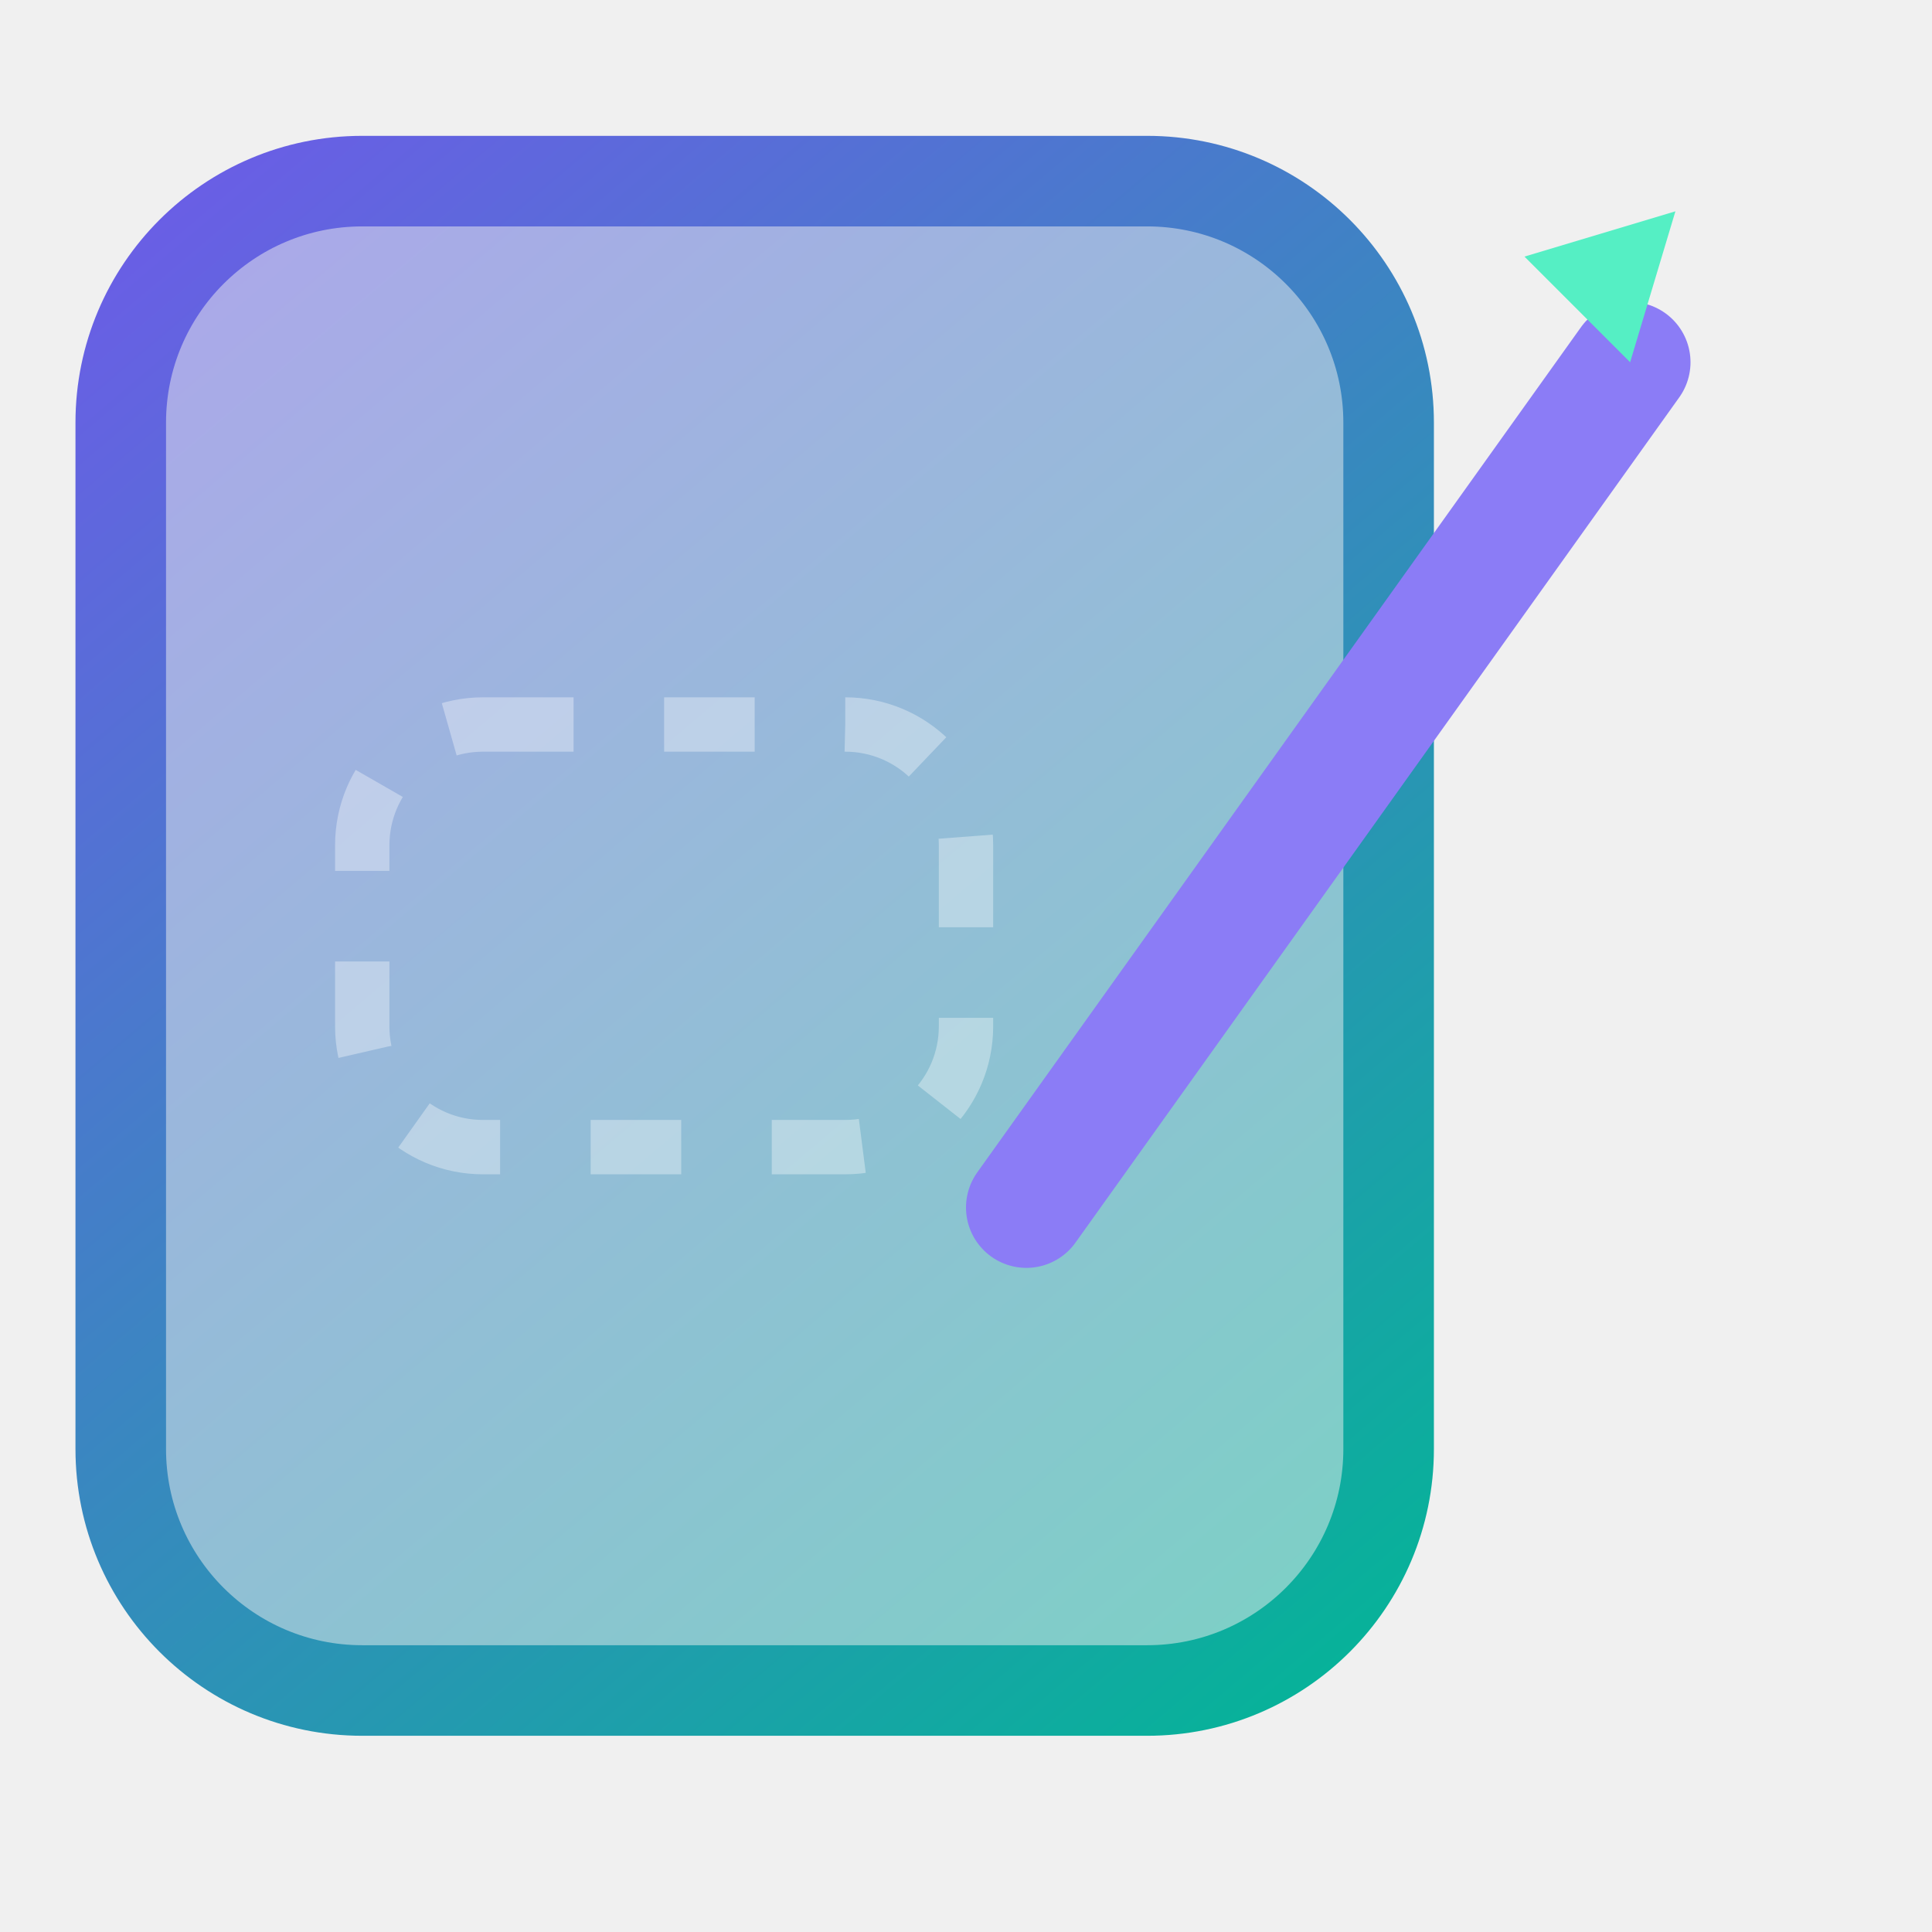
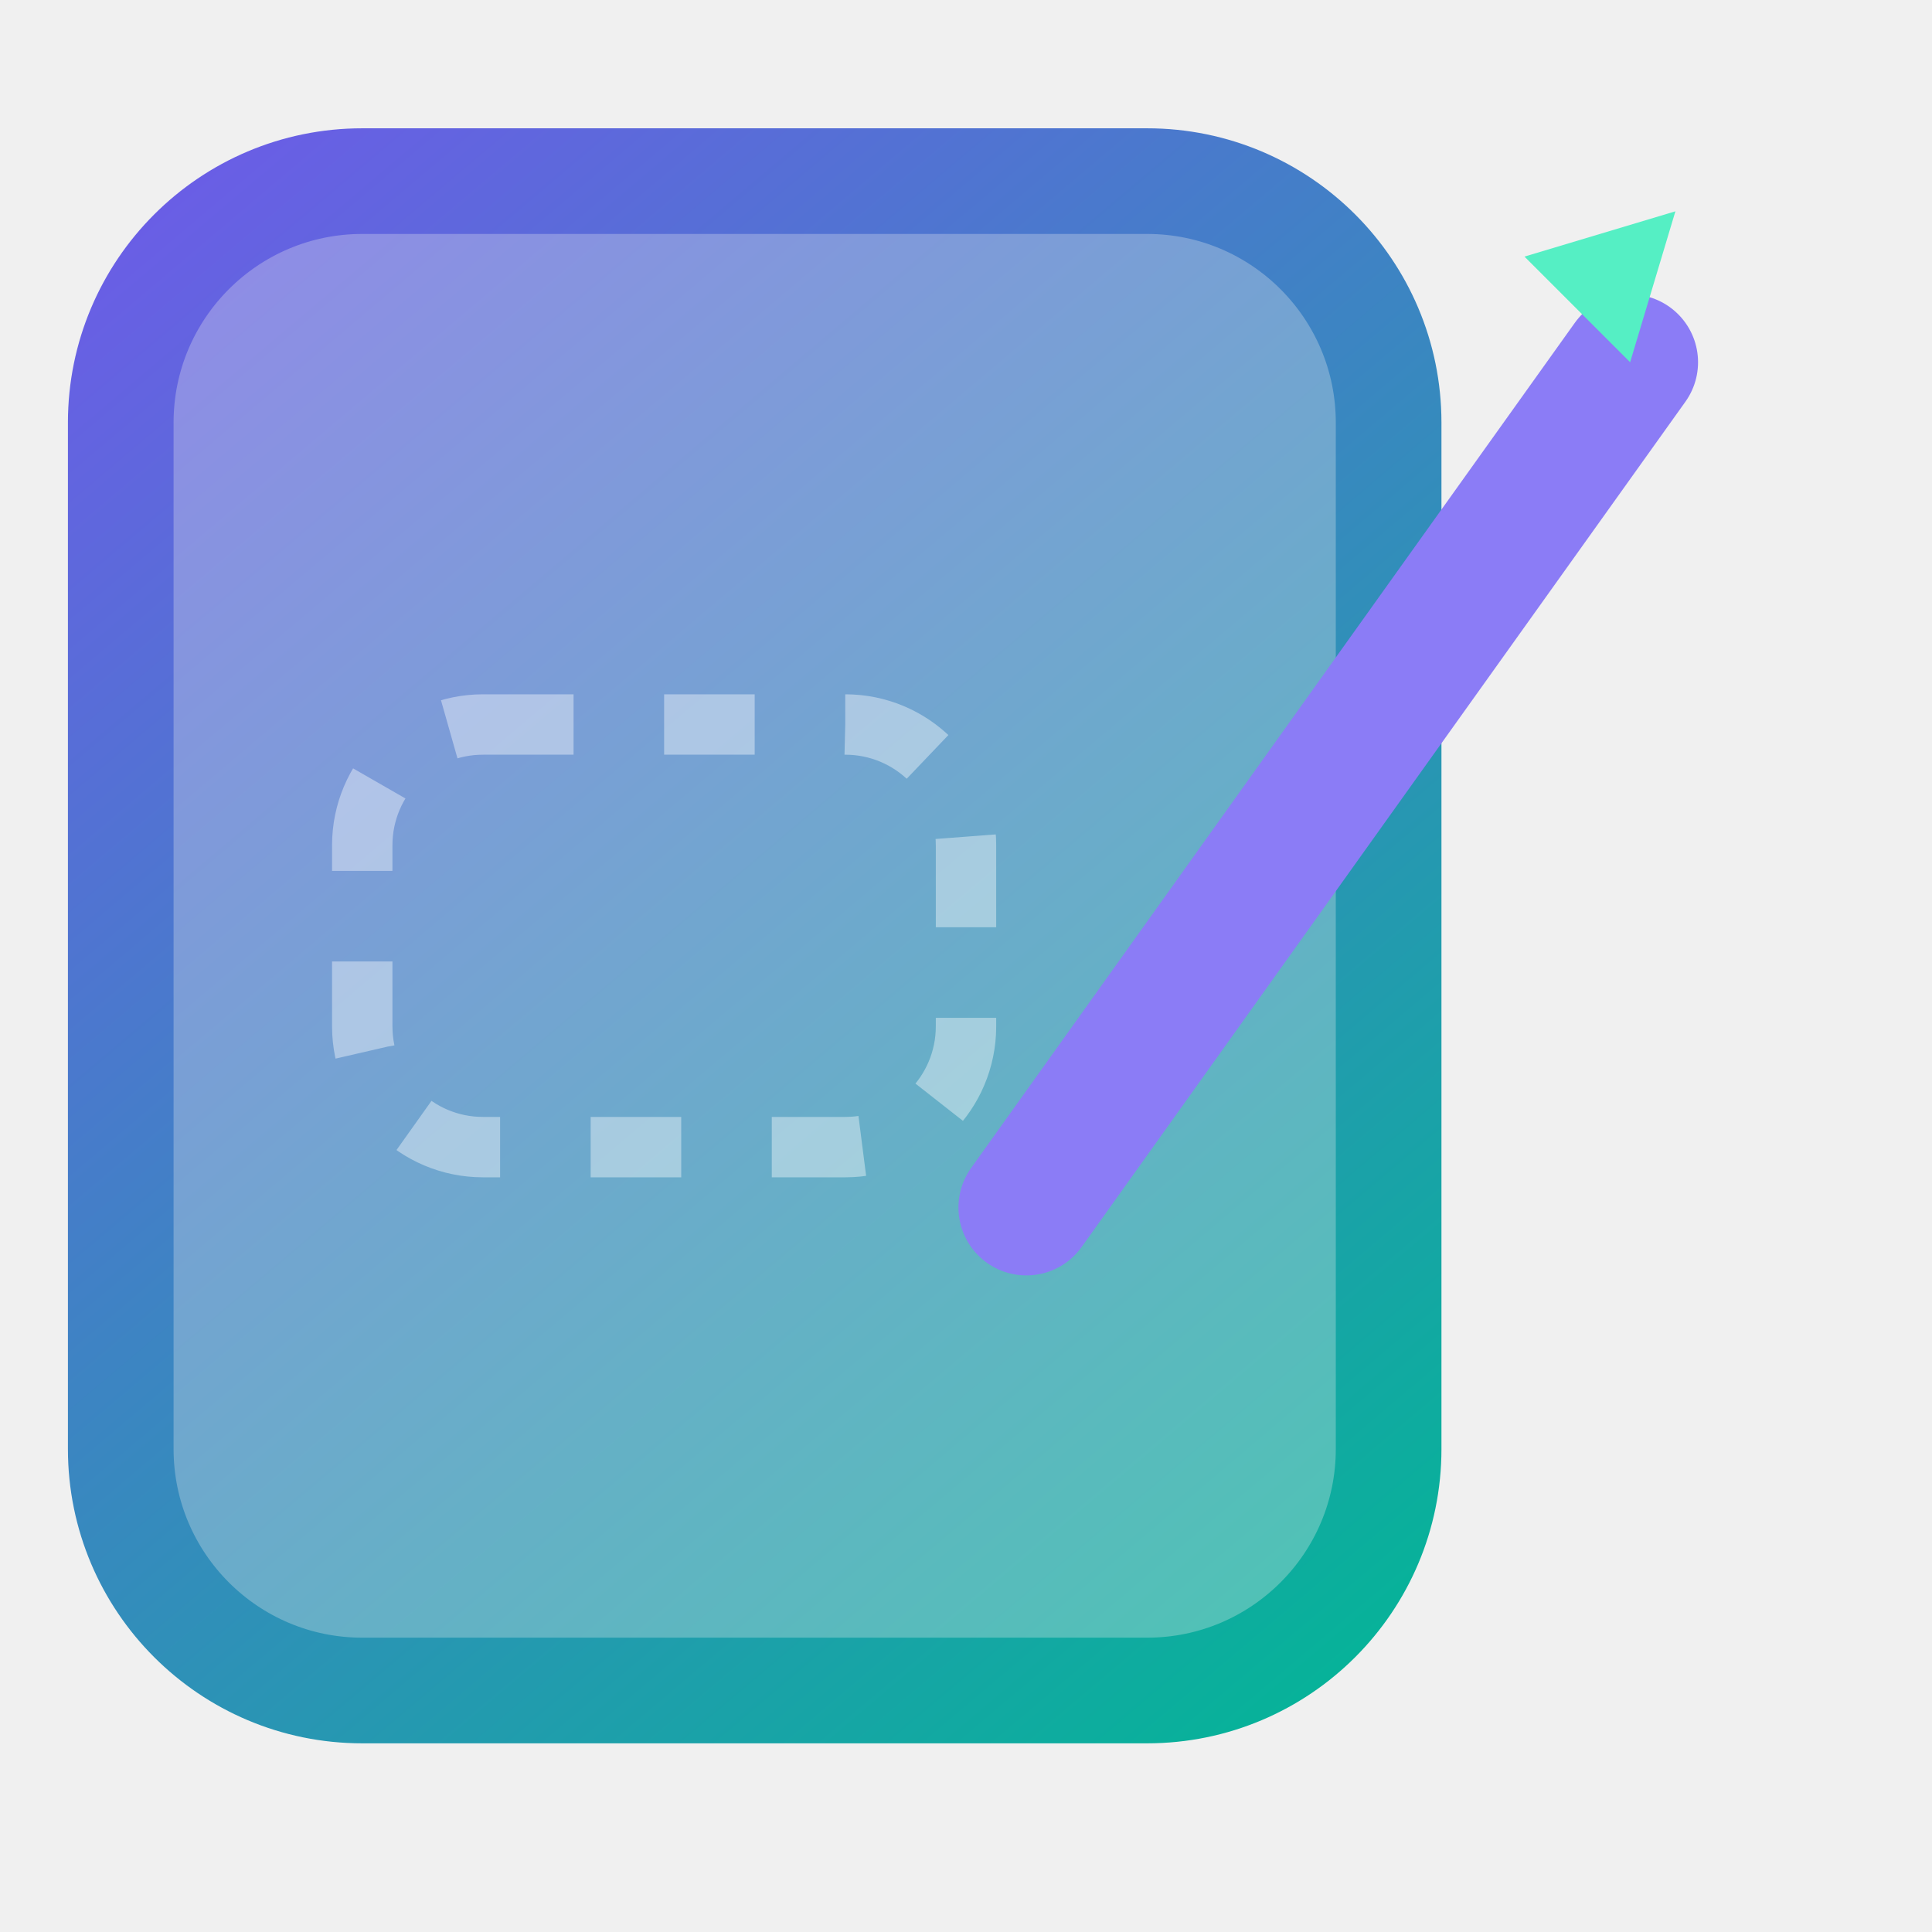
<svg xmlns="http://www.w3.org/2000/svg" width="32" height="32" viewBox="0 0 64 64" fill="none">
  <defs>
    <linearGradient id="g" x1="4" y1="6" x2="48" y2="58" gradientUnits="userSpaceOnUse">
      <stop stop-color="#6C5CE7" />
      <stop offset="1" stop-color="#00B894" />
    </linearGradient>
  </defs>
-   <rect x="4" y="6" width="42" height="50" rx="8" fill="url(#g)" fill-opacity="0.5" />
-   <rect x="4" y="6" width="42" height="50" rx="8" stroke="url(#g)" stroke-width="3" />
-   <rect x="12" y="24" width="20" height="14" rx="4" stroke="#fff" stroke-width="1.8" stroke-opacity="0.35" stroke-dasharray="3 3" />
-   <line x1="34" y1="40" x2="54" y2="12" stroke="#8B7CF6" stroke-width="4" stroke-linecap="round" />
+   <rect x="4" y="6" width="42" height="50" rx="8" fill="url(#g)" fill-opacity="0.7" />
+   <rect x="4" y="6" width="42" height="50" rx="8" stroke="url(#g)" stroke-width="3.5" />
+   <rect x="12" y="24" width="20" height="14" rx="4" stroke="#fff" stroke-width="2" stroke-opacity="0.4" stroke-dasharray="3 3" />
+   <line x1="34" y1="40" x2="54" y2="12" stroke="#8B7CF6" stroke-width="4.5" stroke-linecap="round" />
  <path d="M54 12l1.5-5-5 1.5z" fill="#55efc4" />
</svg>
